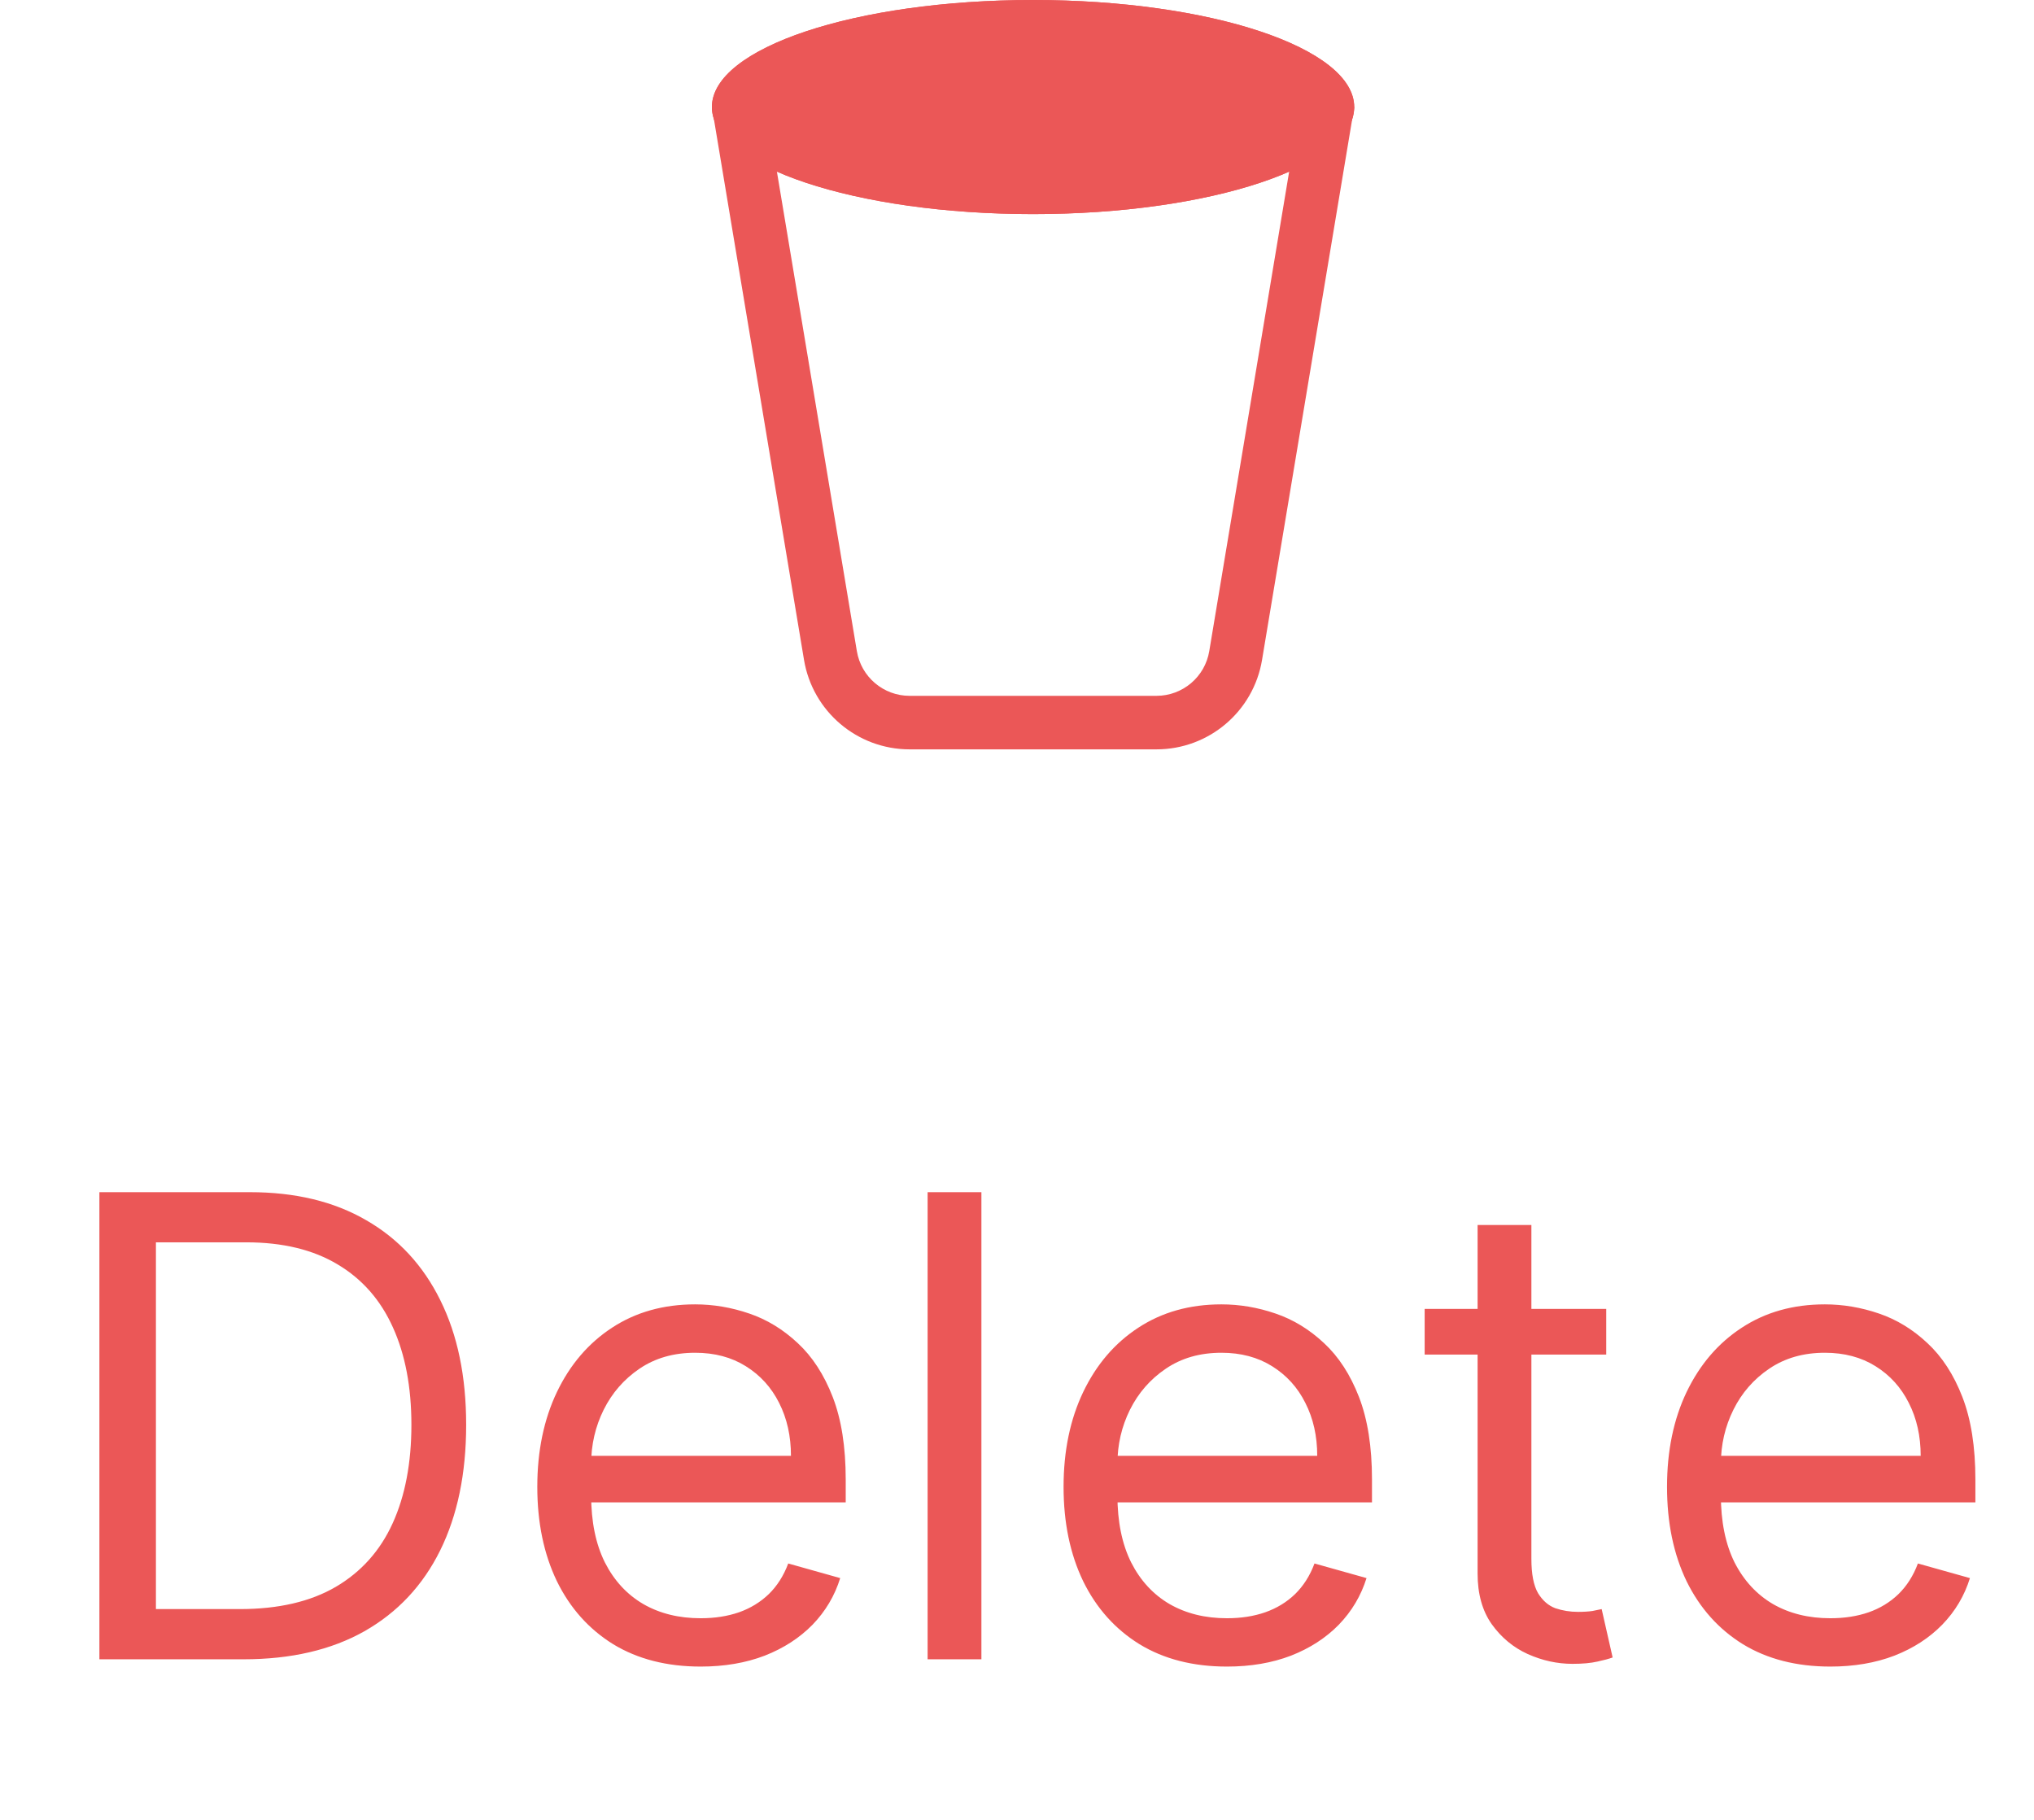
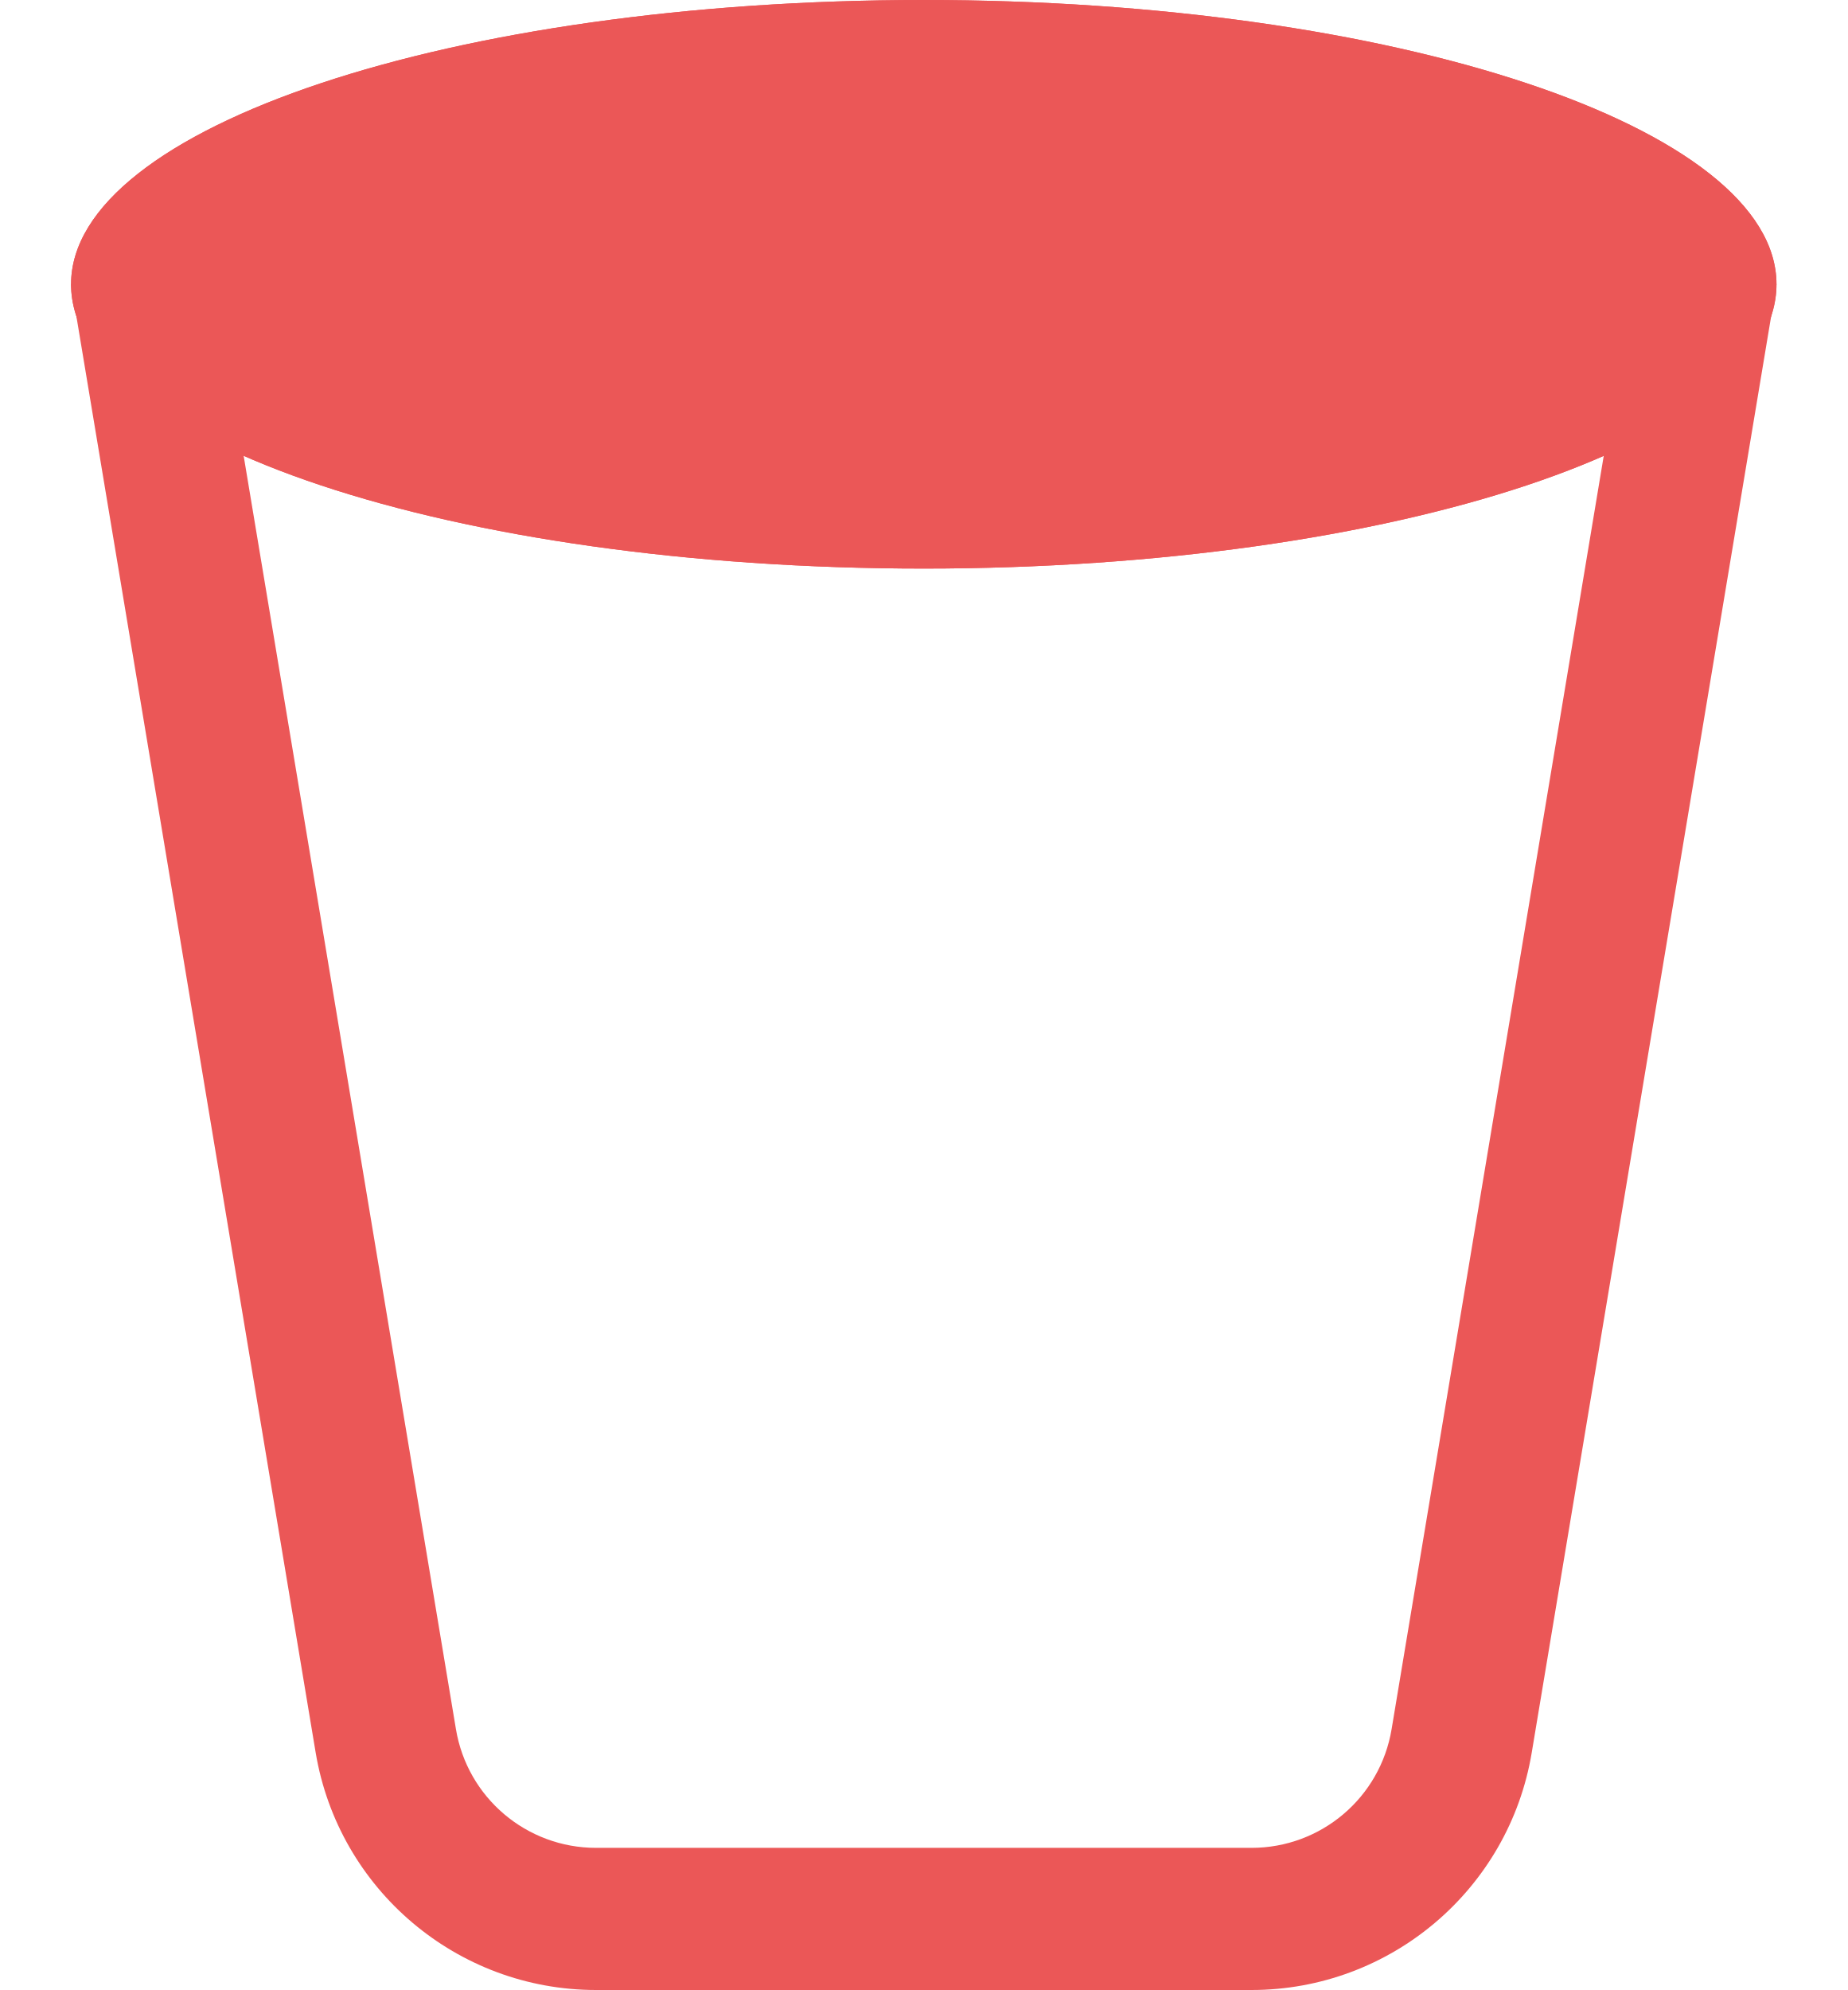
- <svg xmlns="http://www.w3.org/2000/svg" width="38" height="34" viewBox="0 0 38 34" fill="none">
-   <path fill-rule="evenodd" clip-rule="evenodd" d="M14.48 3L16.008 12.164C16.088 12.647 16.505 13 16.994 13H21.606C22.094 13 22.512 12.647 22.592 12.164L24.119 3H14.48ZM15.021 12.329C15.182 13.293 16.016 14 16.994 14H21.606C22.583 14 23.418 13.293 23.578 12.329L25.3 2H13.3L15.021 12.329Z" fill="#EB5757" />
-   <path d="M25.3 2C25.3 3.105 22.613 4 19.3 4C15.986 4 13.3 3.105 13.3 2C13.3 0.895 15.986 0 19.3 0C22.613 0 25.3 0.895 25.3 2Z" fill="#EB5757" />
-   <path fill-rule="evenodd" clip-rule="evenodd" d="M24.201 2C24.02 1.861 23.703 1.693 23.226 1.534C22.267 1.215 20.879 1 19.3 1C17.721 1 16.332 1.215 15.373 1.534C14.897 1.693 14.579 1.861 14.399 2C14.579 2.139 14.897 2.307 15.373 2.466C16.332 2.785 17.721 3 19.3 3C20.879 3 22.267 2.785 23.226 2.466C23.703 2.307 24.02 2.139 24.201 2ZM19.3 4C22.613 4 25.3 3.105 25.3 2C25.3 0.895 22.613 0 19.3 0C15.986 0 13.3 0.895 13.3 2C13.3 3.105 15.986 4 19.3 4Z" fill="#EB5757" />
-   <path d="M4.55 31H1.857V22.273H4.669C5.516 22.273 6.24 22.447 6.842 22.797C7.445 23.143 7.906 23.642 8.227 24.293C8.548 24.94 8.709 25.716 8.709 26.619C8.709 27.528 8.547 28.311 8.223 28.967C7.899 29.621 7.428 30.124 6.808 30.476C6.189 30.825 5.436 31 4.55 31ZM2.913 30.062H4.482C5.203 30.062 5.801 29.923 6.276 29.645C6.75 29.366 7.104 28.97 7.337 28.456C7.57 27.942 7.686 27.329 7.686 26.619C7.686 25.915 7.571 25.308 7.341 24.8C7.111 24.288 6.767 23.896 6.31 23.624C5.852 23.348 5.283 23.21 4.601 23.21H2.913V30.062ZM13.09 31.136C12.459 31.136 11.915 30.997 11.457 30.719C11.003 30.438 10.652 30.046 10.405 29.543C10.161 29.037 10.038 28.449 10.038 27.778C10.038 27.108 10.161 26.517 10.405 26.006C10.652 25.491 10.996 25.091 11.436 24.804C11.879 24.514 12.396 24.369 12.987 24.369C13.328 24.369 13.665 24.426 13.997 24.54C14.33 24.653 14.632 24.838 14.905 25.094C15.178 25.347 15.395 25.682 15.557 26.099C15.719 26.517 15.8 27.031 15.8 27.642V28.068H10.754V27.199H14.777C14.777 26.829 14.703 26.5 14.556 26.21C14.411 25.921 14.203 25.692 13.933 25.524C13.666 25.357 13.351 25.273 12.987 25.273C12.587 25.273 12.24 25.372 11.947 25.571C11.658 25.767 11.435 26.023 11.278 26.338C11.122 26.653 11.044 26.991 11.044 27.352V27.932C11.044 28.426 11.129 28.845 11.3 29.189C11.473 29.53 11.713 29.79 12.02 29.969C12.327 30.145 12.683 30.233 13.09 30.233C13.354 30.233 13.592 30.196 13.806 30.122C14.021 30.046 14.207 29.932 14.364 29.781C14.52 29.628 14.641 29.438 14.726 29.21L15.697 29.483C15.595 29.812 15.423 30.102 15.182 30.352C14.94 30.599 14.642 30.793 14.287 30.932C13.932 31.068 13.533 31.136 13.09 31.136ZM18.335 22.273V31H17.33V22.273H18.335ZM22.922 31.136C22.291 31.136 21.747 30.997 21.29 30.719C20.835 30.438 20.484 30.046 20.237 29.543C19.993 29.037 19.87 28.449 19.87 27.778C19.87 27.108 19.993 26.517 20.237 26.006C20.484 25.491 20.828 25.091 21.268 24.804C21.711 24.514 22.228 24.369 22.819 24.369C23.16 24.369 23.497 24.426 23.829 24.54C24.162 24.653 24.464 24.838 24.737 25.094C25.01 25.347 25.227 25.682 25.389 26.099C25.551 26.517 25.632 27.031 25.632 27.642V28.068H20.586V27.199H24.609C24.609 26.829 24.535 26.5 24.387 26.21C24.243 25.921 24.035 25.692 23.765 25.524C23.498 25.357 23.183 25.273 22.819 25.273C22.419 25.273 22.072 25.372 21.78 25.571C21.49 25.767 21.267 26.023 21.11 26.338C20.954 26.653 20.876 26.991 20.876 27.352V27.932C20.876 28.426 20.961 28.845 21.132 29.189C21.305 29.53 21.545 29.79 21.852 29.969C22.159 30.145 22.515 30.233 22.922 30.233C23.186 30.233 23.424 30.196 23.637 30.122C23.853 30.046 24.04 29.932 24.196 29.781C24.352 29.628 24.473 29.438 24.558 29.21L25.53 29.483C25.427 29.812 25.255 30.102 25.014 30.352C24.773 30.599 24.474 30.793 24.119 30.932C23.764 31.068 23.365 31.136 22.922 31.136ZM30.008 24.454V25.307H26.616V24.454H30.008ZM27.605 22.886H28.61V29.125C28.61 29.409 28.652 29.622 28.734 29.764C28.819 29.903 28.927 29.997 29.058 30.046C29.192 30.091 29.332 30.114 29.48 30.114C29.591 30.114 29.682 30.108 29.753 30.097C29.824 30.082 29.88 30.071 29.923 30.062L30.128 30.966C30.059 30.991 29.964 31.017 29.842 31.043C29.72 31.071 29.565 31.085 29.378 31.085C29.093 31.085 28.815 31.024 28.542 30.902C28.273 30.78 28.048 30.594 27.869 30.344C27.693 30.094 27.605 29.778 27.605 29.398V22.886ZM34.195 31.136C33.564 31.136 33.02 30.997 32.563 30.719C32.108 30.438 31.758 30.046 31.51 29.543C31.266 29.037 31.144 28.449 31.144 27.778C31.144 27.108 31.266 26.517 31.51 26.006C31.758 25.491 32.101 25.091 32.542 24.804C32.985 24.514 33.502 24.369 34.093 24.369C34.434 24.369 34.77 24.426 35.103 24.54C35.435 24.653 35.738 24.838 36.01 25.094C36.283 25.347 36.5 25.682 36.662 26.099C36.824 26.517 36.905 27.031 36.905 27.642V28.068H31.86V27.199H35.883C35.883 26.829 35.809 26.5 35.661 26.21C35.516 25.921 35.309 25.692 35.039 25.524C34.772 25.357 34.456 25.273 34.093 25.273C33.692 25.273 33.346 25.372 33.053 25.571C32.763 25.767 32.54 26.023 32.384 26.338C32.228 26.653 32.15 26.991 32.15 27.352V27.932C32.15 28.426 32.235 28.845 32.405 29.189C32.579 29.53 32.819 29.79 33.125 29.969C33.432 30.145 33.789 30.233 34.195 30.233C34.459 30.233 34.698 30.196 34.911 30.122C35.127 30.046 35.313 29.932 35.469 29.781C35.625 29.628 35.746 29.438 35.831 29.21L36.803 29.483C36.701 29.812 36.529 30.102 36.287 30.352C36.046 30.599 35.748 30.793 35.392 30.932C35.037 31.068 34.638 31.136 34.195 31.136Z" fill="#EB5757" />
+ <svg xmlns="http://www.w3.org/2000/svg" width="13" height="14" viewBox="0 0 13 14" fill="none">
+   <path fill-rule="evenodd" clip-rule="evenodd" d="M1.68 3L3.208 12.164C3.288 12.647 3.705 13 4.194 13H8.806C9.295 13 9.712 12.647 9.792 12.164L11.319 3H1.68ZM2.221 12.329C2.382 13.293 3.217 14 4.194 14H8.806C9.783 14 10.618 13.293 10.778 12.329L12.5 2H0.5L2.221 12.329Z" fill="#EB5757" />
+   <path d="M12.5 2C12.5 3.105 9.814 4 6.5 4C3.186 4 0.5 3.105 0.5 2C0.5 0.895 3.186 0 6.5 0C9.814 0 12.5 0.895 12.5 2Z" fill="#EB5757" />
+   <path fill-rule="evenodd" clip-rule="evenodd" d="M11.401 2C11.221 1.861 10.903 1.693 10.426 1.534C9.468 1.215 8.079 1 6.5 1C4.921 1 3.532 1.215 2.574 1.534C2.097 1.693 1.779 1.861 1.599 2C1.779 2.139 2.097 2.307 2.574 2.466C3.532 2.785 4.921 3 6.5 3C8.079 3 9.468 2.785 10.426 2.466C10.903 2.307 11.221 2.139 11.401 2ZM6.5 4C9.814 4 12.5 3.105 12.5 2C12.5 0.895 9.814 0 6.5 0C3.186 0 0.5 0.895 0.5 2C0.5 3.105 3.186 4 6.5 4Z" fill="#EB5757" />
</svg>
